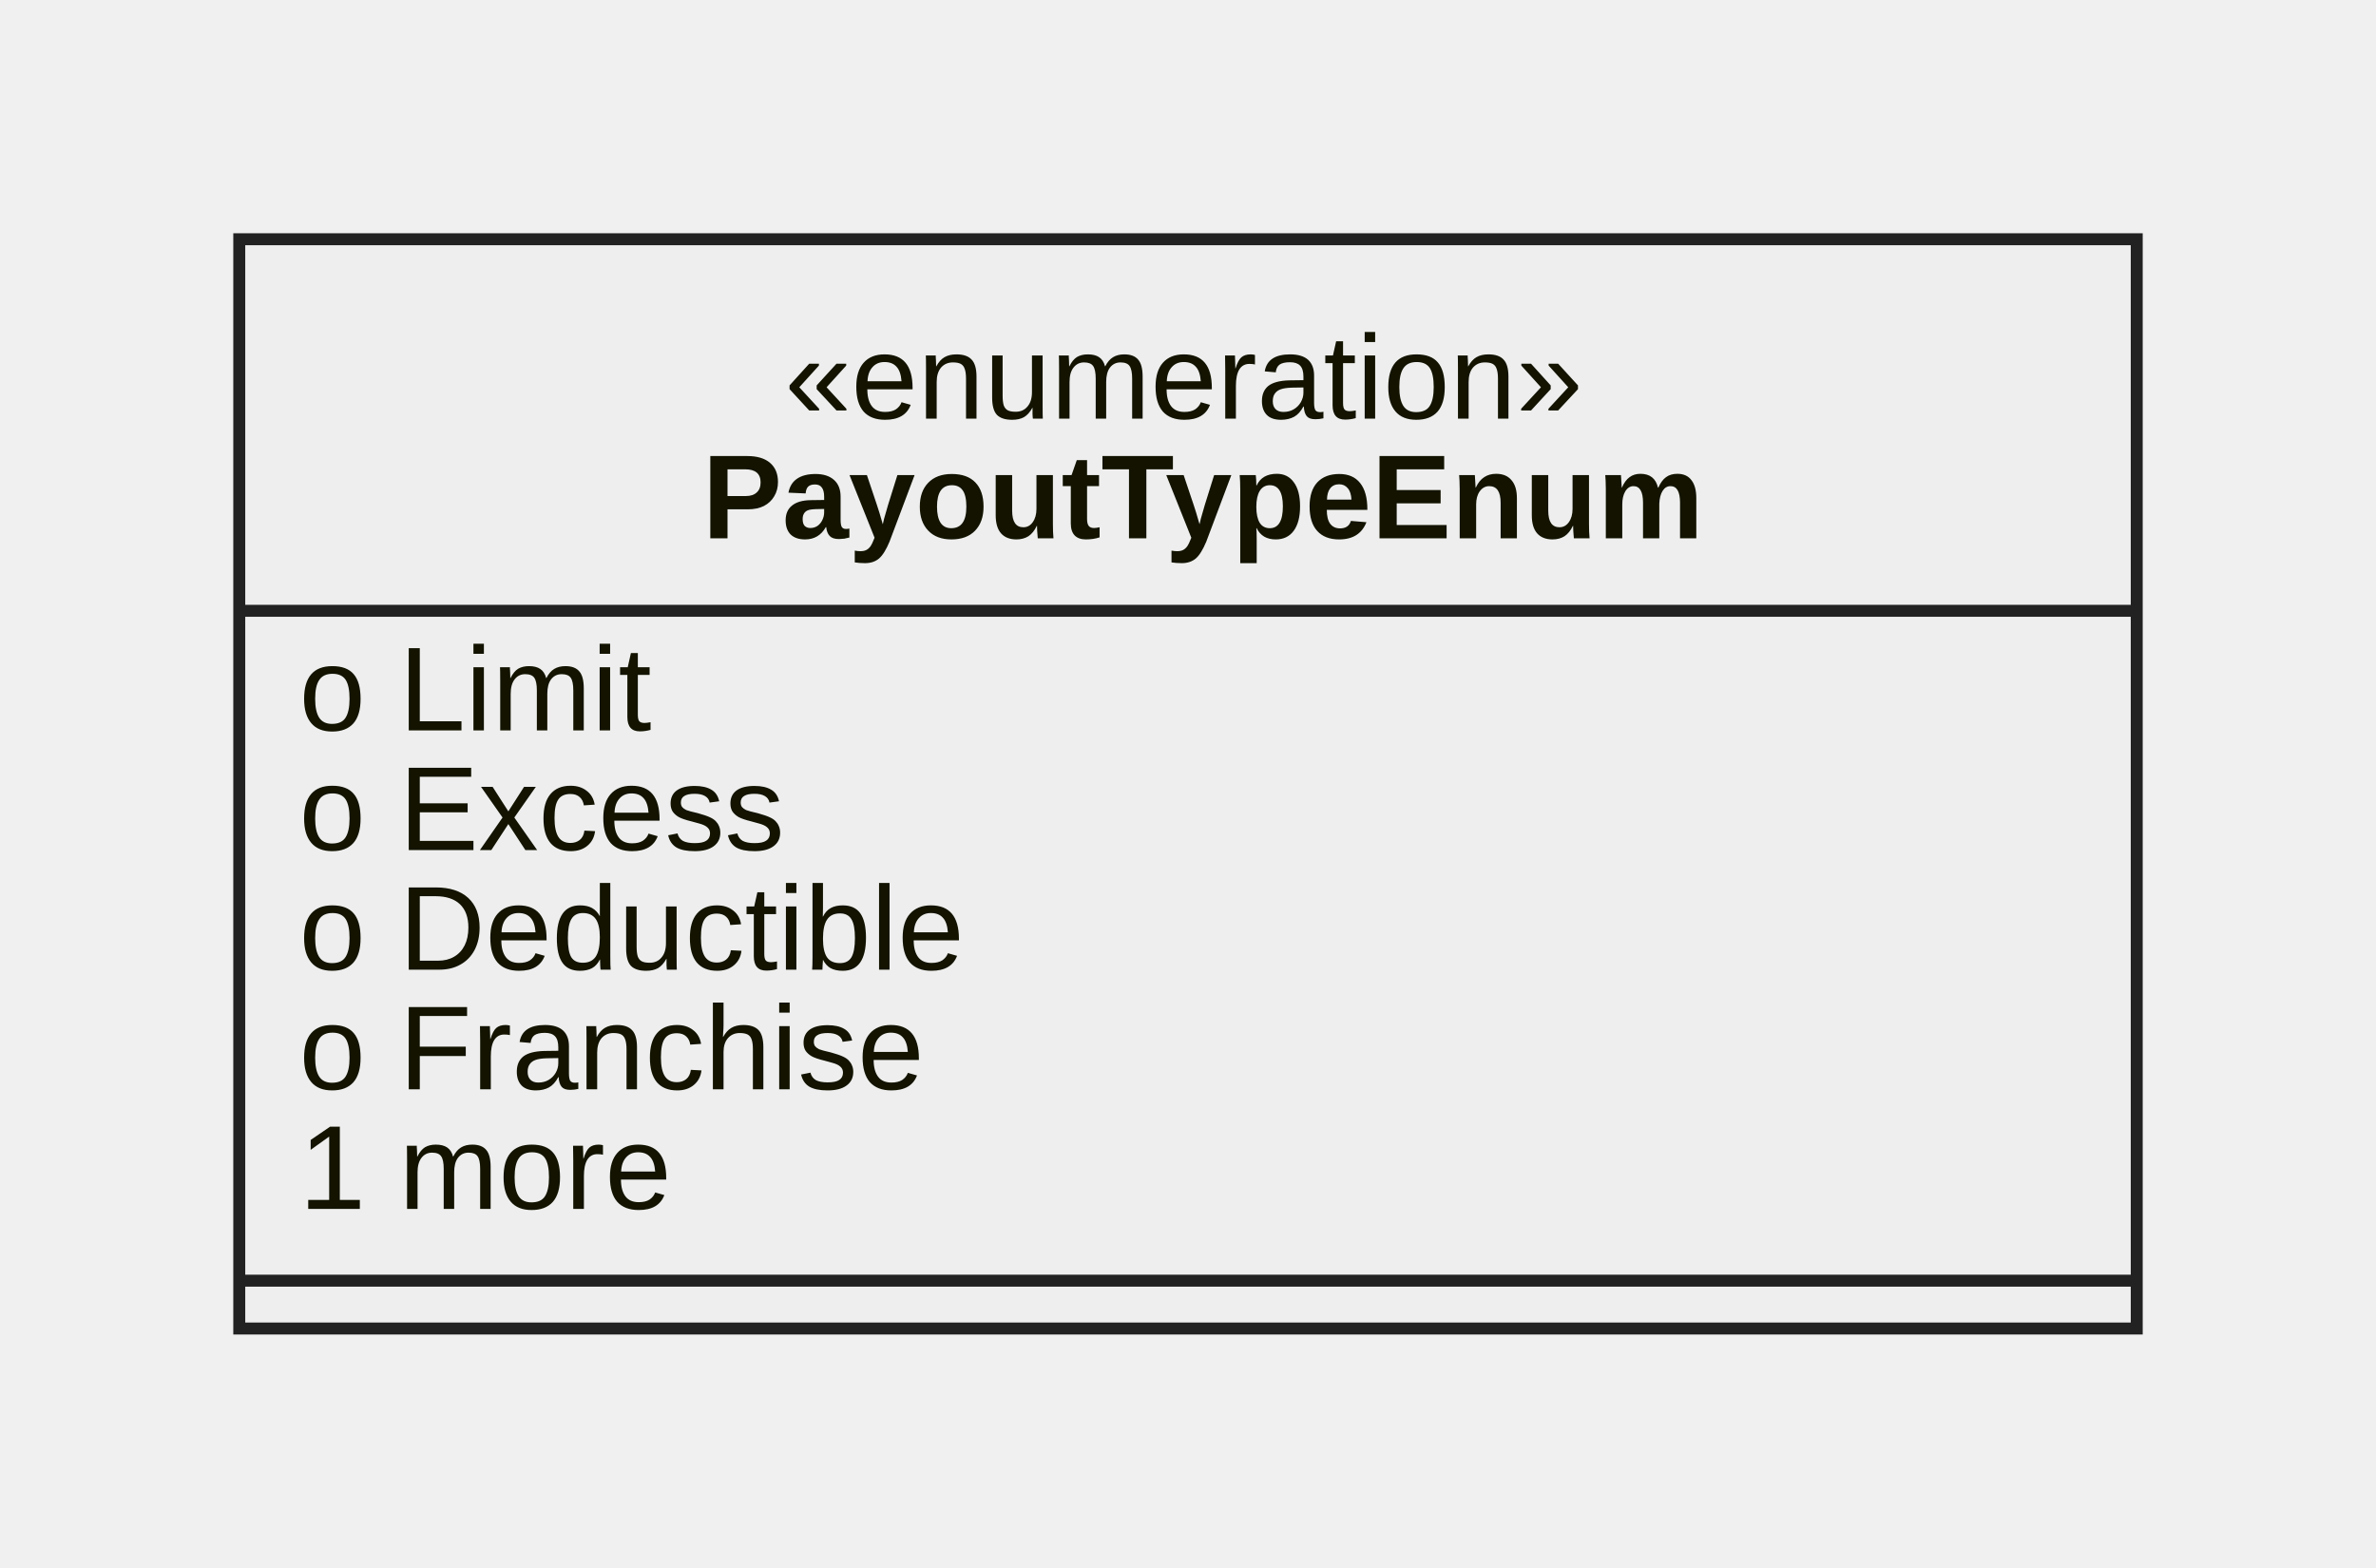
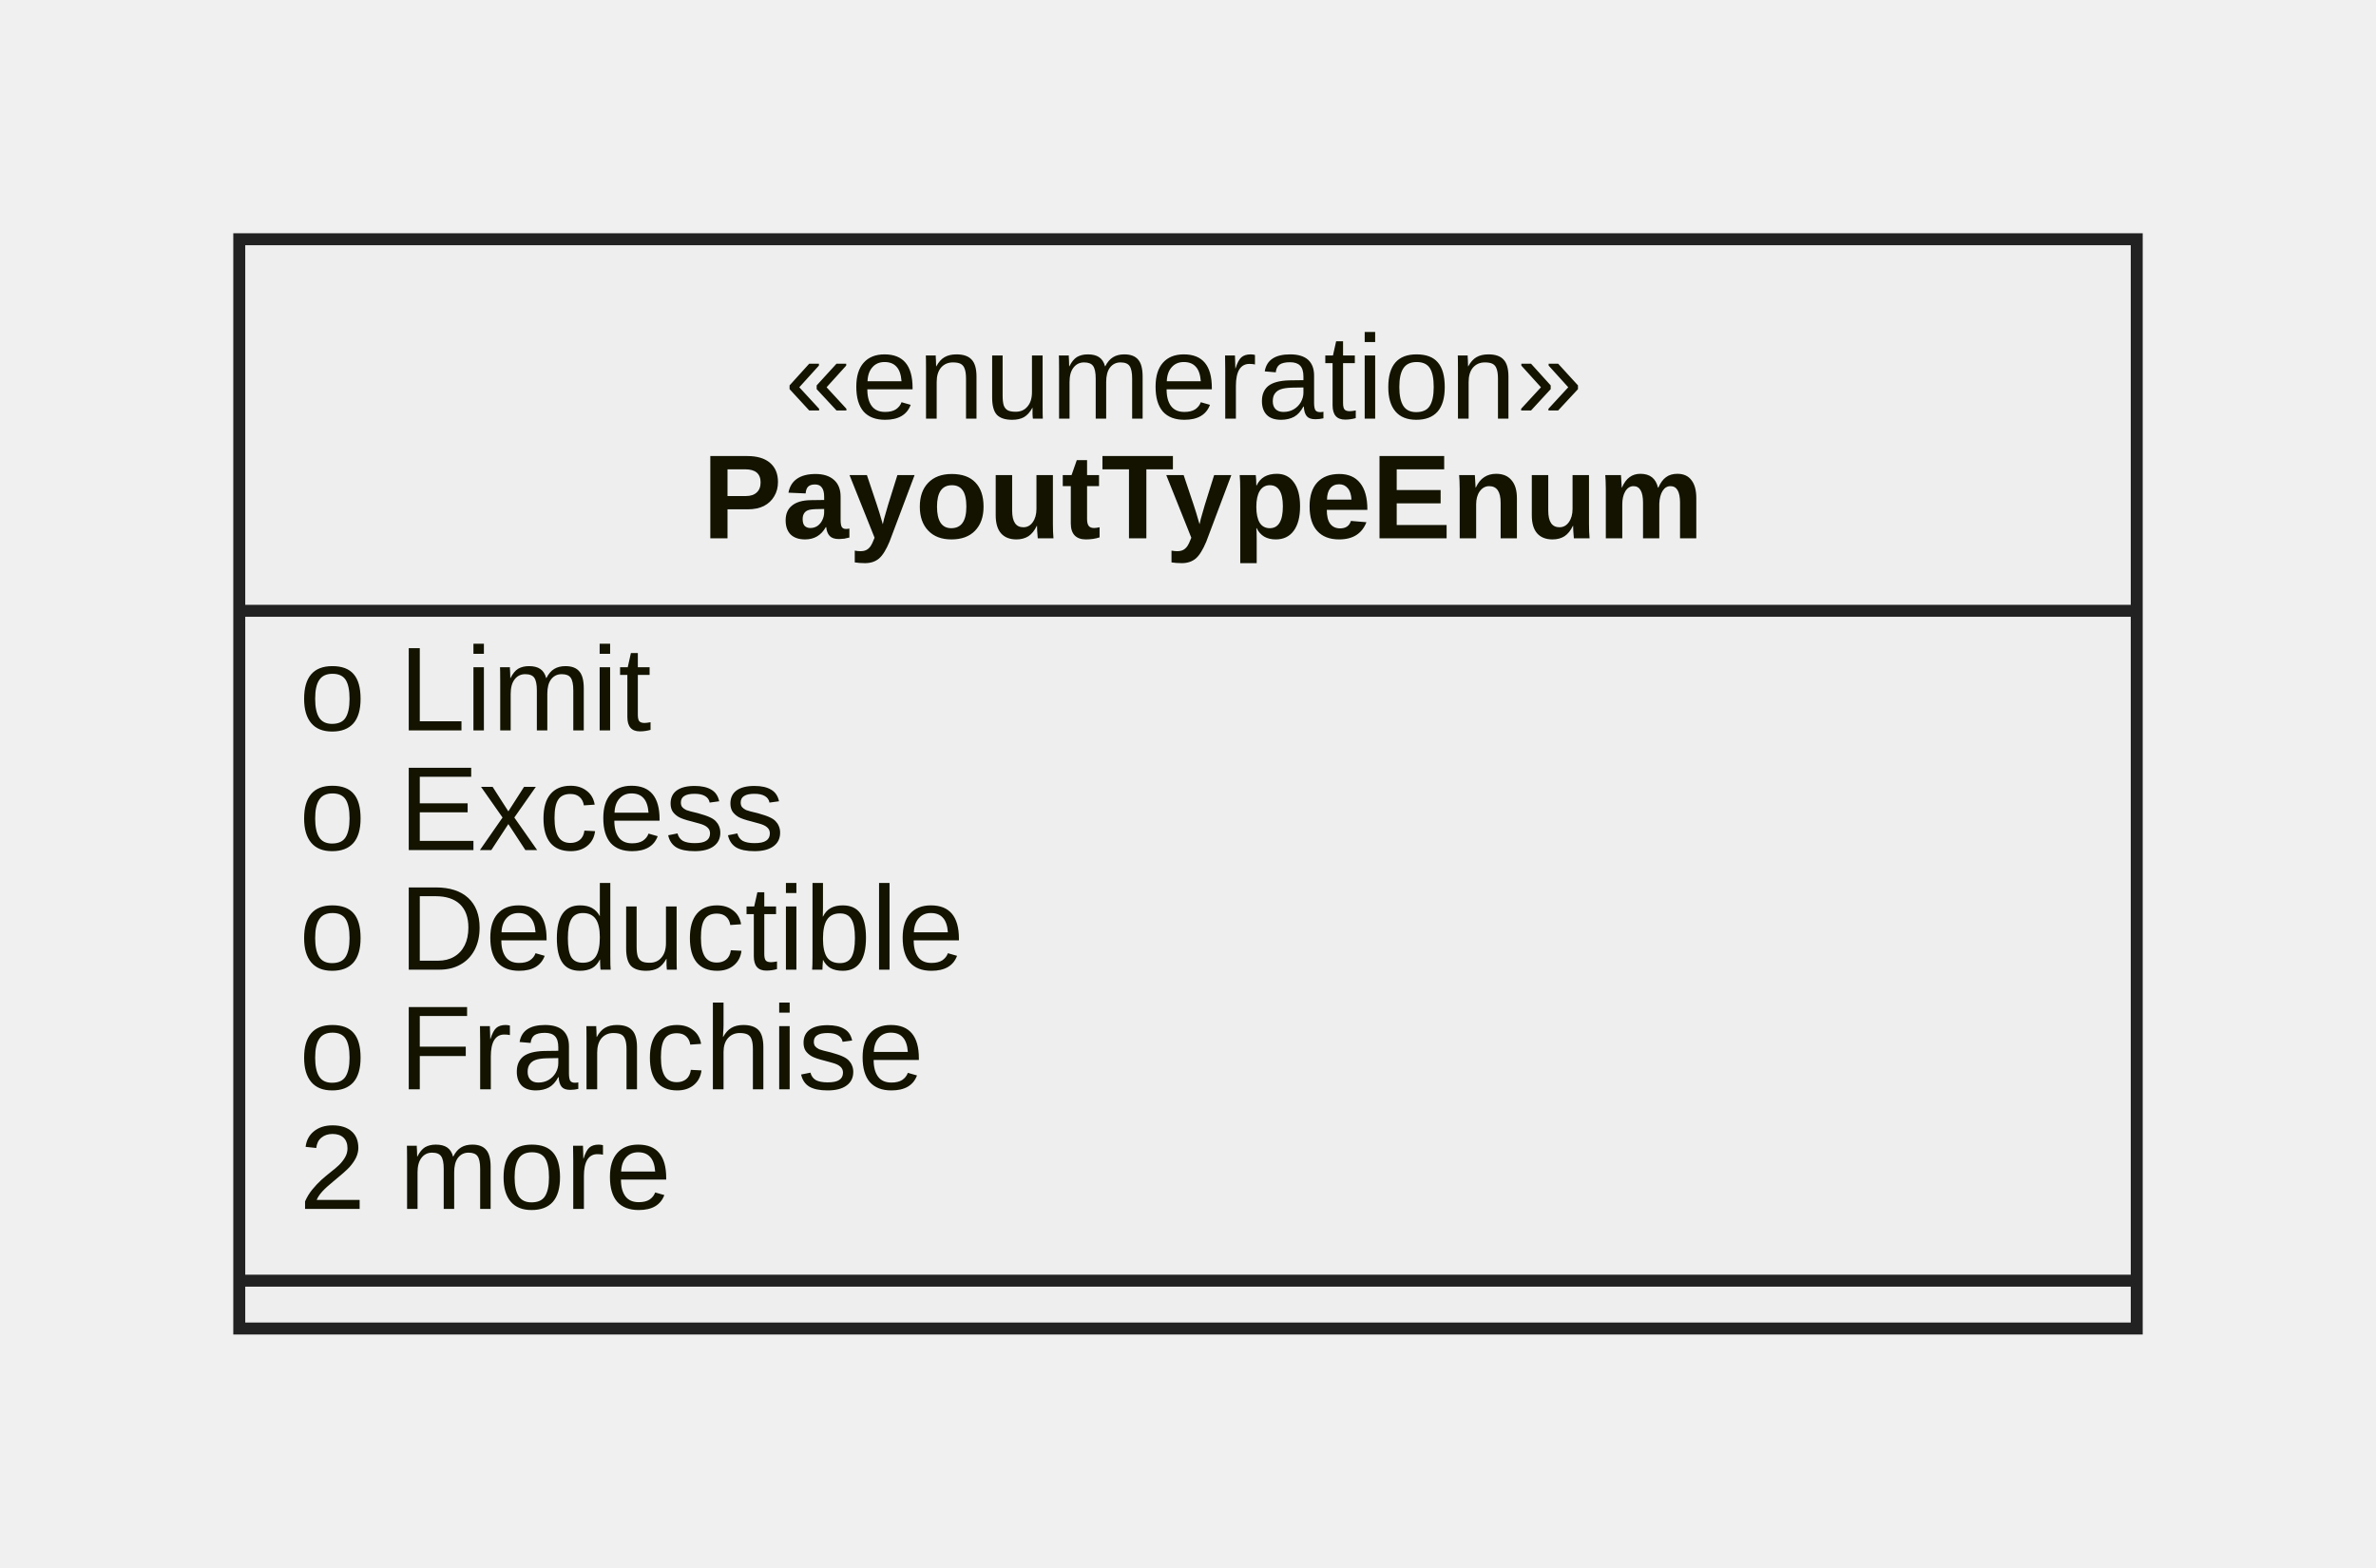
- <svg xmlns="http://www.w3.org/2000/svg" id="mermaid-1662574109915" width="100%" height="131.062" style="max-width: 198.609px;" viewBox="-20 -20 198.609 131.062">
-   <style>#mermaid-1662574109915{font-family:"trebuchet ms",verdana,arial,sans-serif;font-size:16px;fill:#333;}#mermaid-1662574109915 .error-icon{fill:#552222;}#mermaid-1662574109915 .error-text{fill:#552222;stroke:#552222;}#mermaid-1662574109915 .edge-thickness-normal{stroke-width:2px;}#mermaid-1662574109915 .edge-thickness-thick{stroke-width:3.5px;}#mermaid-1662574109915 .edge-pattern-solid{stroke-dasharray:0;}#mermaid-1662574109915 .edge-pattern-dashed{stroke-dasharray:3;}#mermaid-1662574109915 .edge-pattern-dotted{stroke-dasharray:2;}#mermaid-1662574109915 .marker{fill:#333333;stroke:#333333;}#mermaid-1662574109915 .marker.cross{stroke:#333333;}#mermaid-1662574109915 svg{font-family:"trebuchet ms",verdana,arial,sans-serif;font-size:16px;}#mermaid-1662574109915 g.classGroup text{fill:#222222;fill:#131300;stroke:none;font-family:"trebuchet ms",verdana,arial,sans-serif;font-size:10px;}#mermaid-1662574109915 g.classGroup text .title{font-weight:bolder;}#mermaid-1662574109915 .classTitle{font-weight:bolder;}#mermaid-1662574109915 .node rect,#mermaid-1662574109915 .node circle,#mermaid-1662574109915 .node ellipse,#mermaid-1662574109915 .node polygon,#mermaid-1662574109915 .node path{fill:#eeeeee;stroke:#222222;stroke-width:1px;}#mermaid-1662574109915 .divider{stroke:#222222;stroke:1;}#mermaid-1662574109915 g.clickable{cursor:pointer;}#mermaid-1662574109915 g.classGroup rect{fill:#eeeeee;stroke:#222222;}#mermaid-1662574109915 g.classGroup line{stroke:#222222;stroke-width:1;}#mermaid-1662574109915 .classLabel .box{stroke:none;stroke-width:0;fill:#eeeeee;opacity:0.5;}#mermaid-1662574109915 .classLabel .label{fill:#222222;font-size:10px;}#mermaid-1662574109915 .relation{stroke:#333333;stroke-width:1;fill:none;}#mermaid-1662574109915 .dashed-line{stroke-dasharray:3;}#mermaid-1662574109915 #compositionStart,#mermaid-1662574109915 .composition{fill:#333333 !important;stroke:#333333 !important;stroke-width:1;}#mermaid-1662574109915 #compositionEnd,#mermaid-1662574109915 .composition{fill:#333333 !important;stroke:#333333 !important;stroke-width:1;}#mermaid-1662574109915 #dependencyStart,#mermaid-1662574109915 .dependency{fill:#333333 !important;stroke:#333333 !important;stroke-width:1;}#mermaid-1662574109915 #dependencyStart,#mermaid-1662574109915 .dependency{fill:#333333 !important;stroke:#333333 !important;stroke-width:1;}#mermaid-1662574109915 #extensionStart,#mermaid-1662574109915 .extension{fill:#333333 !important;stroke:#333333 !important;stroke-width:1;}#mermaid-1662574109915 #extensionEnd,#mermaid-1662574109915 .extension{fill:#333333 !important;stroke:#333333 !important;stroke-width:1;}#mermaid-1662574109915 #aggregationStart,#mermaid-1662574109915 .aggregation{fill:#eeeeee !important;stroke:#333333 !important;stroke-width:1;}#mermaid-1662574109915 #aggregationEnd,#mermaid-1662574109915 .aggregation{fill:#eeeeee !important;stroke:#333333 !important;stroke-width:1;}#mermaid-1662574109915 .edgeTerminals{font-size:11px;}#mermaid-1662574109915:root{--mermaid-font-family:"trebuchet ms",verdana,arial,sans-serif;}</style>
+ <svg xmlns="http://www.w3.org/2000/svg" id="mermaid-1663199312885" width="100%" height="131.062" style="max-width: 198.609px;" viewBox="-20 -20 198.609 131.062">
+   <style>#mermaid-1663199312885{font-family:"trebuchet ms",verdana,arial,sans-serif;font-size:16px;fill:#333;}#mermaid-1663199312885 .error-icon{fill:#552222;}#mermaid-1663199312885 .error-text{fill:#552222;stroke:#552222;}#mermaid-1663199312885 .edge-thickness-normal{stroke-width:2px;}#mermaid-1663199312885 .edge-thickness-thick{stroke-width:3.5px;}#mermaid-1663199312885 .edge-pattern-solid{stroke-dasharray:0;}#mermaid-1663199312885 .edge-pattern-dashed{stroke-dasharray:3;}#mermaid-1663199312885 .edge-pattern-dotted{stroke-dasharray:2;}#mermaid-1663199312885 .marker{fill:#333333;stroke:#333333;}#mermaid-1663199312885 .marker.cross{stroke:#333333;}#mermaid-1663199312885 svg{font-family:"trebuchet ms",verdana,arial,sans-serif;font-size:16px;}#mermaid-1663199312885 g.classGroup text{fill:#222222;fill:#131300;stroke:none;font-family:"trebuchet ms",verdana,arial,sans-serif;font-size:10px;}#mermaid-1663199312885 g.classGroup text .title{font-weight:bolder;}#mermaid-1663199312885 .classTitle{font-weight:bolder;}#mermaid-1663199312885 .node rect,#mermaid-1663199312885 .node circle,#mermaid-1663199312885 .node ellipse,#mermaid-1663199312885 .node polygon,#mermaid-1663199312885 .node path{fill:#eeeeee;stroke:#222222;stroke-width:1px;}#mermaid-1663199312885 .divider{stroke:#222222;stroke:1;}#mermaid-1663199312885 g.clickable{cursor:pointer;}#mermaid-1663199312885 g.classGroup rect{fill:#eeeeee;stroke:#222222;}#mermaid-1663199312885 g.classGroup line{stroke:#222222;stroke-width:1;}#mermaid-1663199312885 .classLabel .box{stroke:none;stroke-width:0;fill:#eeeeee;opacity:0.5;}#mermaid-1663199312885 .classLabel .label{fill:#222222;font-size:10px;}#mermaid-1663199312885 .relation{stroke:#333333;stroke-width:1;fill:none;}#mermaid-1663199312885 .dashed-line{stroke-dasharray:3;}#mermaid-1663199312885 #compositionStart,#mermaid-1663199312885 .composition{fill:#333333 !important;stroke:#333333 !important;stroke-width:1;}#mermaid-1663199312885 #compositionEnd,#mermaid-1663199312885 .composition{fill:#333333 !important;stroke:#333333 !important;stroke-width:1;}#mermaid-1663199312885 #dependencyStart,#mermaid-1663199312885 .dependency{fill:#333333 !important;stroke:#333333 !important;stroke-width:1;}#mermaid-1663199312885 #dependencyStart,#mermaid-1663199312885 .dependency{fill:#333333 !important;stroke:#333333 !important;stroke-width:1;}#mermaid-1663199312885 #extensionStart,#mermaid-1663199312885 .extension{fill:#333333 !important;stroke:#333333 !important;stroke-width:1;}#mermaid-1663199312885 #extensionEnd,#mermaid-1663199312885 .extension{fill:#333333 !important;stroke:#333333 !important;stroke-width:1;}#mermaid-1663199312885 #aggregationStart,#mermaid-1663199312885 .aggregation{fill:#eeeeee !important;stroke:#333333 !important;stroke-width:1;}#mermaid-1663199312885 #aggregationEnd,#mermaid-1663199312885 .aggregation{fill:#eeeeee !important;stroke:#333333 !important;stroke-width:1;}#mermaid-1663199312885 .edgeTerminals{font-size:11px;}#mermaid-1663199312885:root{--mermaid-font-family:"trebuchet ms",verdana,arial,sans-serif;}</style>
  <g />
  <defs>
    <marker id="extensionStart" class="extension" refX="0" refY="7" markerWidth="190" markerHeight="240" orient="auto">
      <path d="M 1,7 L18,13 V 1 Z" />
    </marker>
  </defs>
  <defs>
    <marker id="extensionEnd" refX="19" refY="7" markerWidth="20" markerHeight="28" orient="auto">
      <path d="M 1,1 V 13 L18,7 Z" />
    </marker>
  </defs>
  <defs>
    <marker id="compositionStart" class="extension" refX="0" refY="7" markerWidth="190" markerHeight="240" orient="auto">
      <path d="M 18,7 L9,13 L1,7 L9,1 Z" />
    </marker>
  </defs>
  <defs>
    <marker id="compositionEnd" refX="19" refY="7" markerWidth="20" markerHeight="28" orient="auto">
      <path d="M 18,7 L9,13 L1,7 L9,1 Z" />
    </marker>
  </defs>
  <defs>
    <marker id="aggregationStart" class="extension" refX="0" refY="7" markerWidth="190" markerHeight="240" orient="auto">
      <path d="M 18,7 L9,13 L1,7 L9,1 Z" />
    </marker>
  </defs>
  <defs>
    <marker id="aggregationEnd" refX="19" refY="7" markerWidth="20" markerHeight="28" orient="auto">
      <path d="M 18,7 L9,13 L1,7 L9,1 Z" />
    </marker>
  </defs>
  <defs>
    <marker id="dependencyStart" class="extension" refX="0" refY="7" markerWidth="190" markerHeight="240" orient="auto">
      <path d="M 5,7 L9,13 L1,7 L9,1 Z" />
    </marker>
  </defs>
  <defs>
    <marker id="dependencyEnd" refX="19" refY="7" markerWidth="20" markerHeight="28" orient="auto">
      <path d="M 18,7 L9,13 L14,7 L9,1 Z" />
    </marker>
  </defs>
  <g id="classid-PayoutTypeEnum-0" class="classGroup" transform="translate(0,0 )">
    <rect x="0" y="0" width="158.609" height="91.062" class=" " />
    <text y="15" x="0">
      <tspan x="45.594">«enumeration»</tspan>
      <tspan class="title" dy="10" x="38.703">PayoutTypeEnum</tspan>
    </text>
    <line x1="0" y1="31.062" y2="31.062" x2="158.609" />
    <text x="5" y="41.062" fill="white" class="classText">
      <tspan x="5">o Limit</tspan>
      <tspan x="5" dy="10">o Excess</tspan>
      <tspan x="5" dy="10">o Deductible</tspan>
      <tspan x="5" dy="10">o Franchise</tspan>
-       <tspan x="5" dy="10">1 more</tspan>
+       <tspan x="5" dy="10">2 more</tspan>
    </text>
    <line x1="0" y1="87.062" y2="87.062" x2="158.609" />
    <text x="5" y="102.062" fill="white" class="classText" />
  </g>
</svg>
